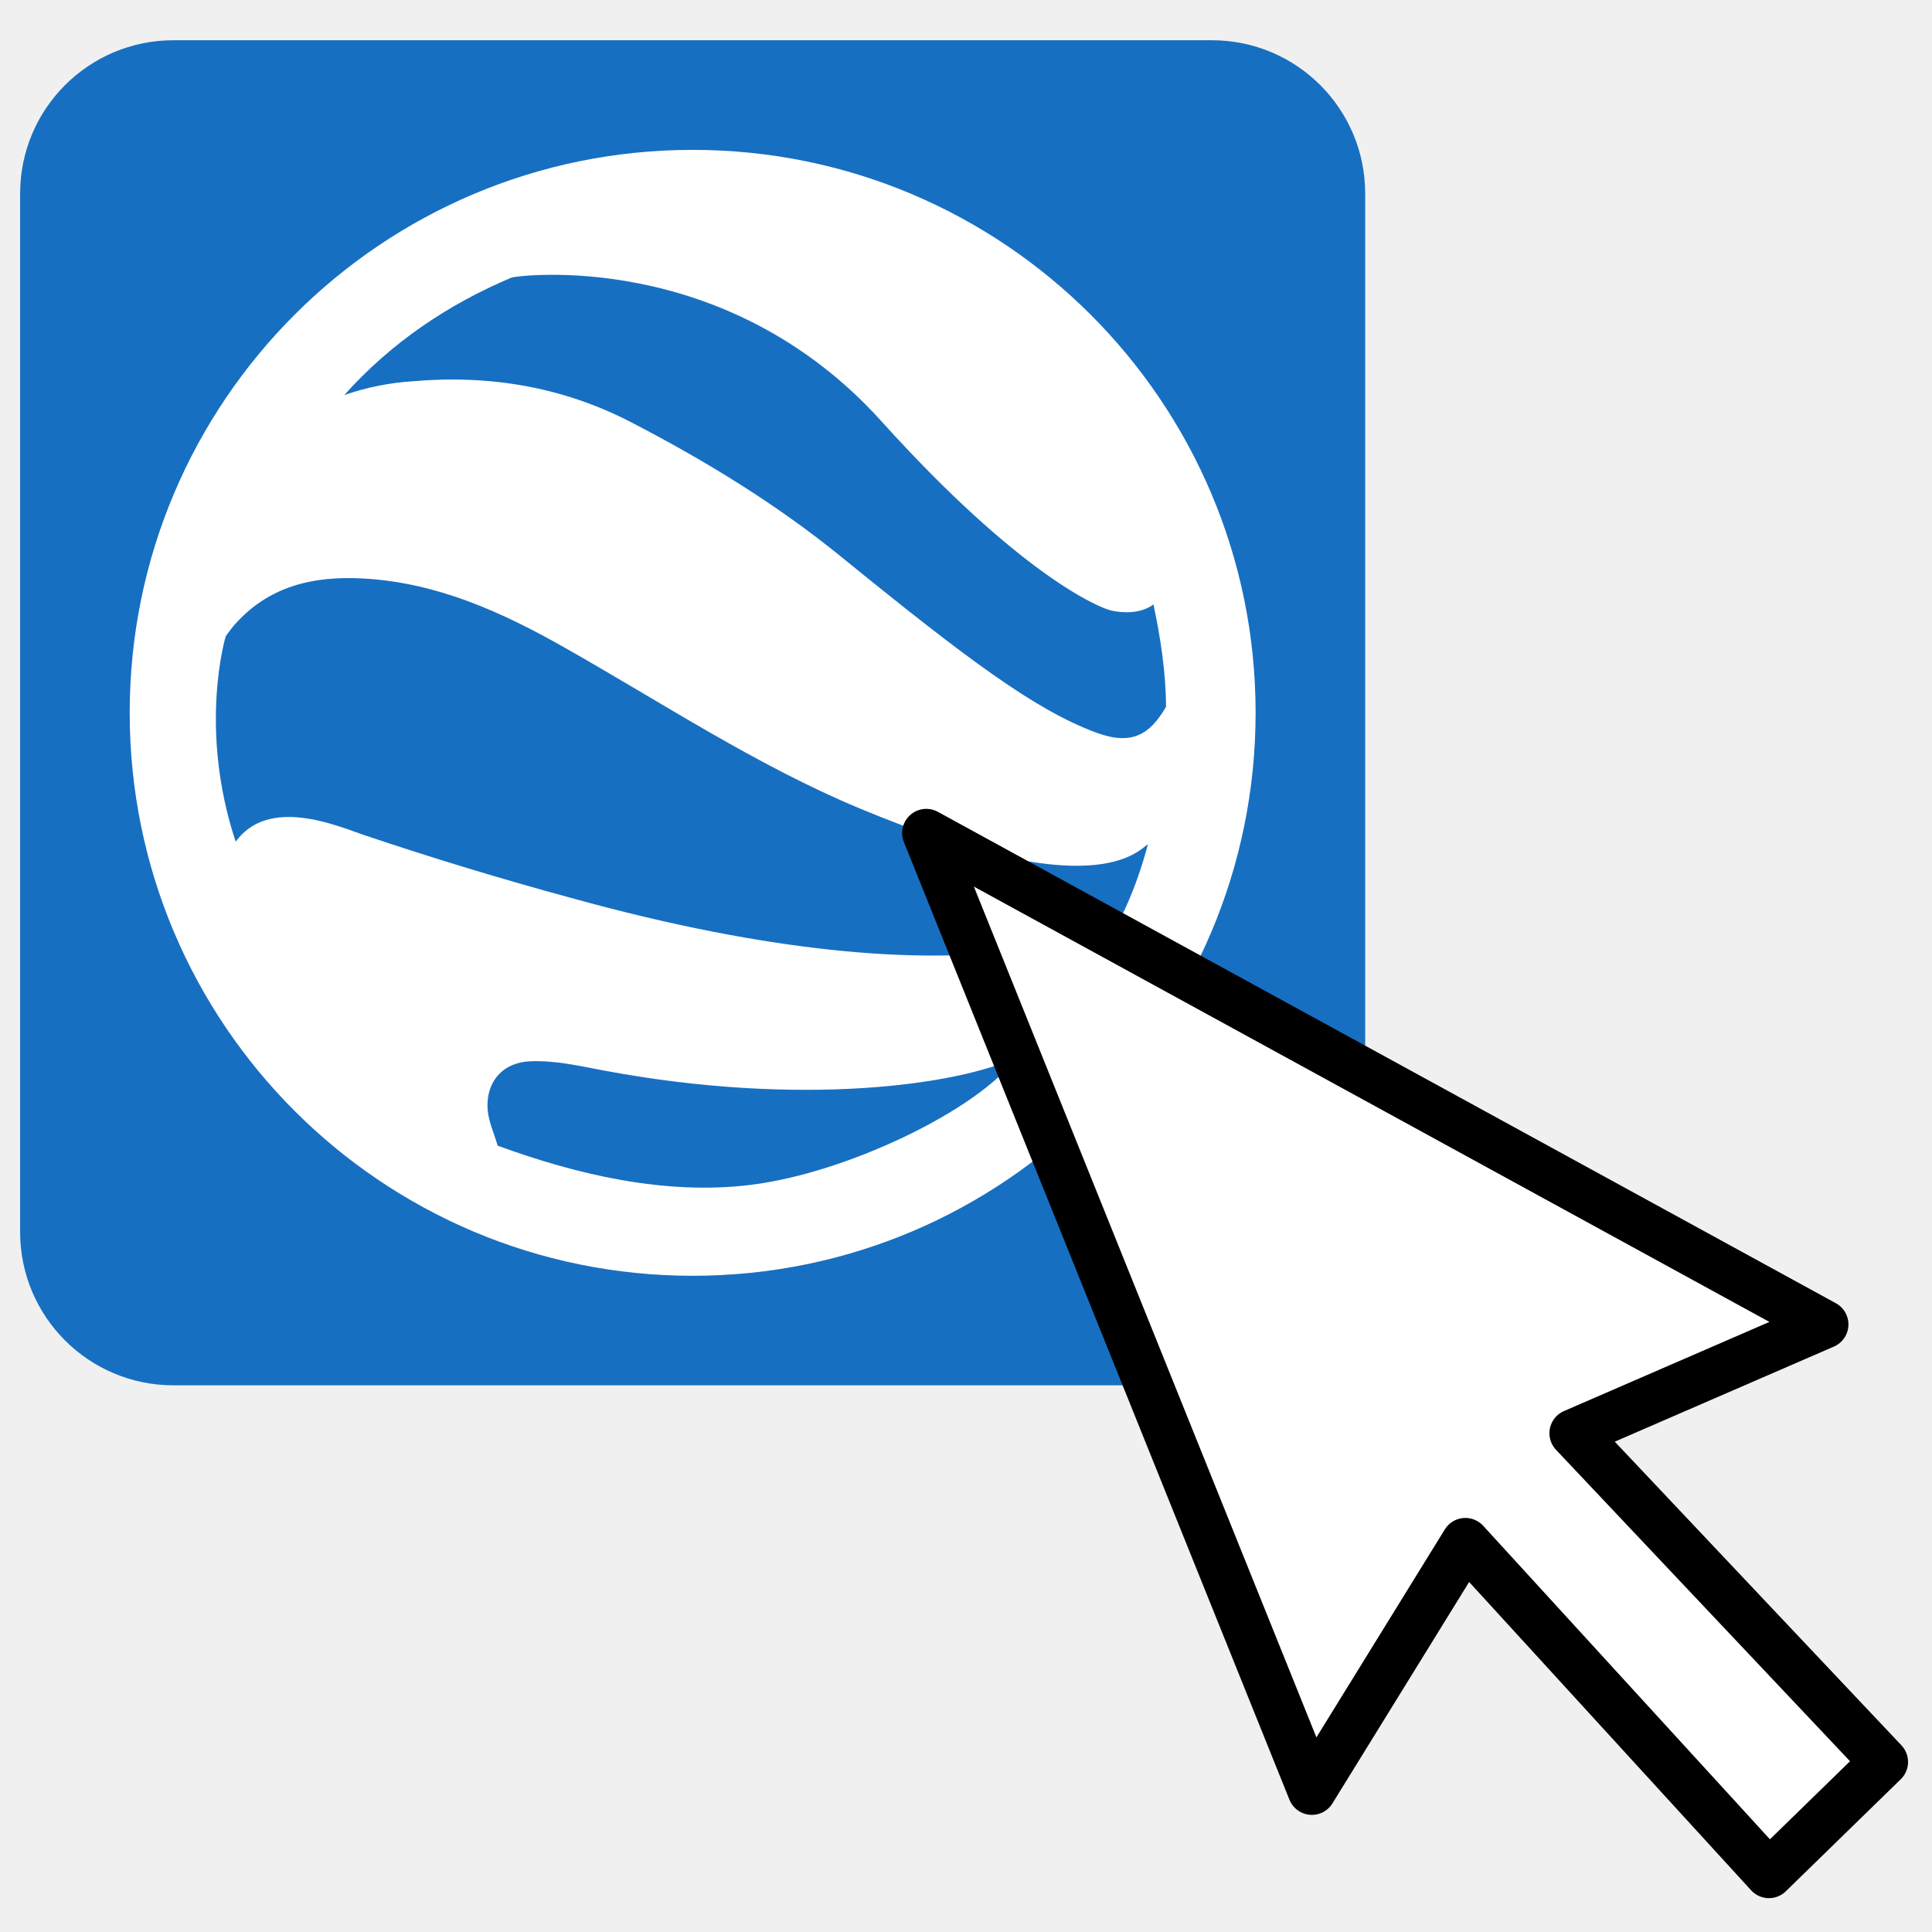
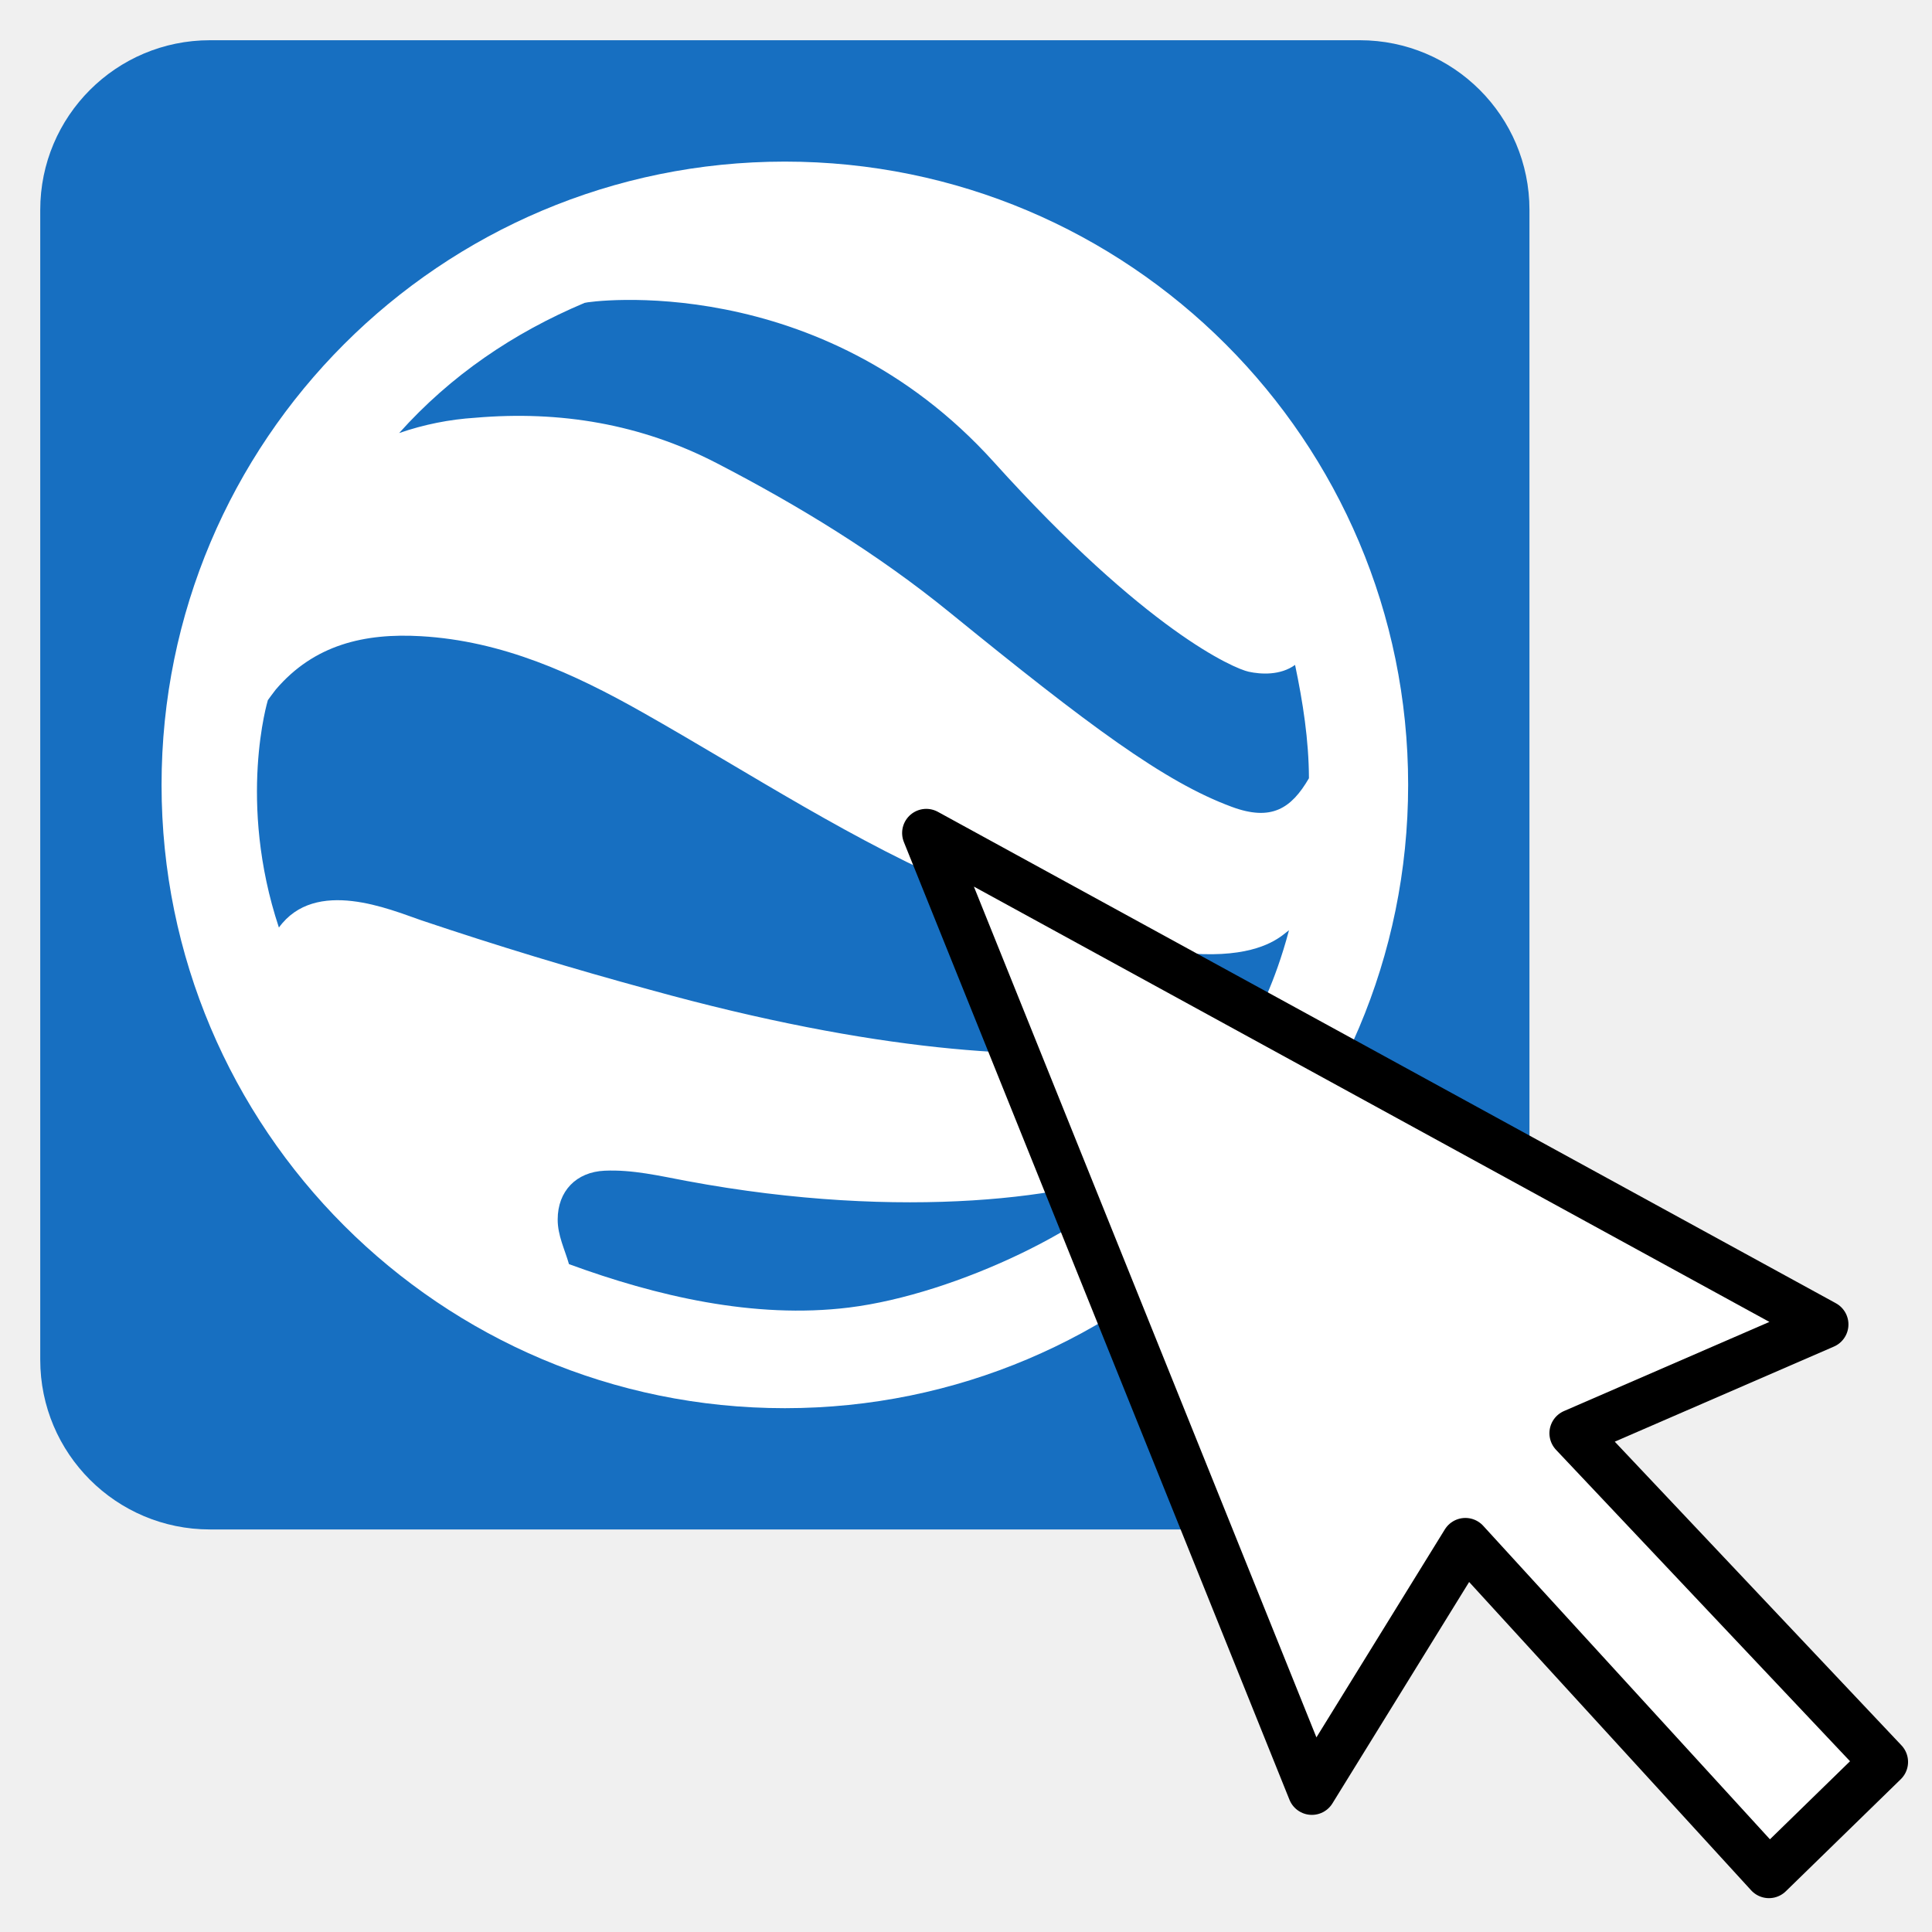
<svg xmlns="http://www.w3.org/2000/svg" xml:space="preserve" width="48" height="48">
-   <g transform="translate(-62.095 -16.47)scale(1.15696)">
+   <g transform="translate(-68.304 -18.343)scale(1.28096)">
    <rect width="28.884" height="28.884" x="54.103" y="15.1" fill="#176fc1" rx="3.291" style="stroke-width:.451" />
    <path fill="#fff" d="M68.545 17.454c-6.677 0-12.089 5.412-12.089 12.089 0 6.676 5.412 12.089 12.089 12.089s12.089-5.413 12.089-12.09-5.412-12.088-12.089-12.088m1.244 22.226c-1.845.227-3.75-.226-5.431-.842-.082-.286-.22-.557-.219-.866 0-.549.359-.922.911-.946.54-.024 1.062.1 1.586.198 4.237.793 7.615.308 8.866-.281-.821 1.116-3.624 2.48-5.713 2.737m7.904-5.654s-2.913 1.942-11.765-.51a78 78 0 0 1-4.438-1.348c-.598-.205-2.05-.833-2.758.142-.811-2.446-.214-4.411-.214-4.411s.12-.166.153-.205c.745-.873 1.725-1.098 2.815-1.035 1.573.09 2.962.72 4.302 1.479 2.097 1.186 4.12 2.53 6.346 3.459 4.995 2.082 5.958.929 6.189.765-.28 1.057-.63 1.664-.63 1.664m.748-6.81c.152.725.266 1.454.269 2.198-.343.589-.728.838-1.493.556-1.308-.481-2.775-1.576-5.482-3.778-1.39-1.13-2.918-2.064-4.509-2.888-1.471-.762-3.042-1.023-4.683-.882a5.6 5.6 0 0 0-1.479.297c1.003-1.12 2.216-1.943 3.597-2.525.073-.03 4.559-.658 7.938 3.088 2.956 3.276 4.66 4.006 4.942 4.066.24.052.614.074.9-.132" style="stroke-width:.672" />
  </g>
  <path fill="#fff" fill-rule="evenodd" stroke="#000" stroke-linecap="round" stroke-linejoin="round" stroke-width="1.2" d="M45.324 32.905 23.013 20.696l9.58 23.794 3.814-6.177 7.542 8.246 2.856-2.784-7.71-8.167z" />
</svg>
